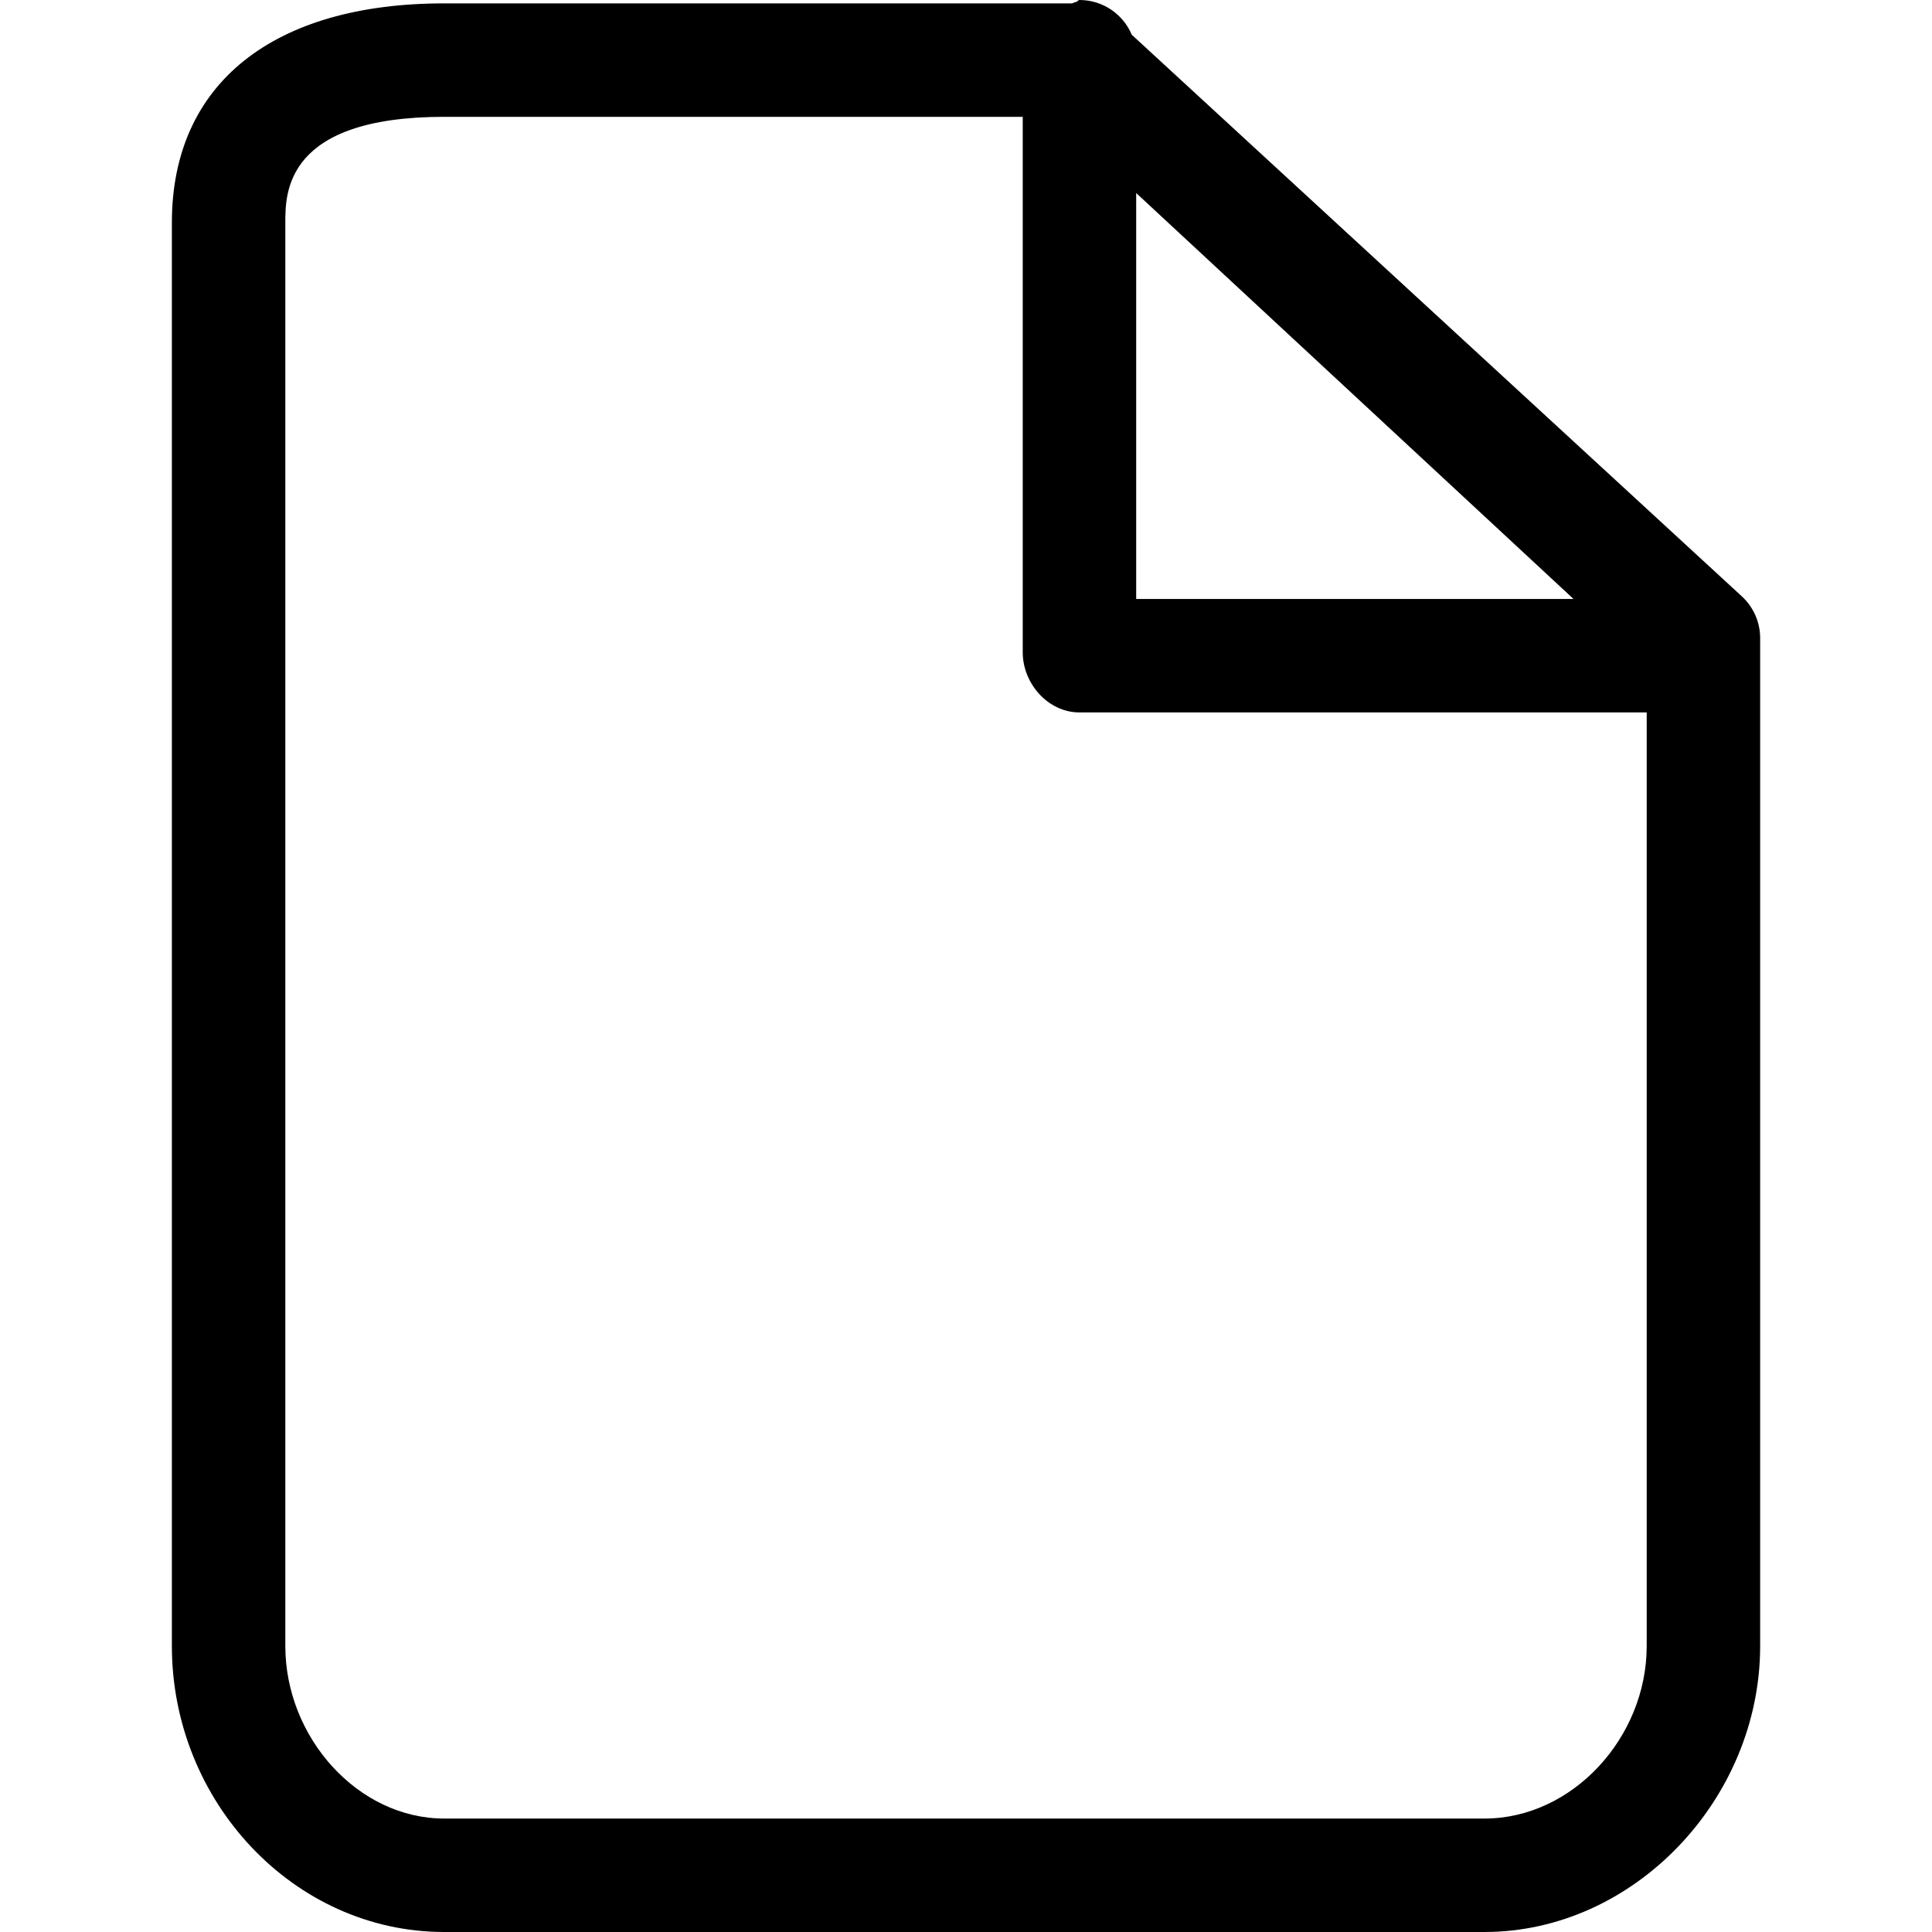
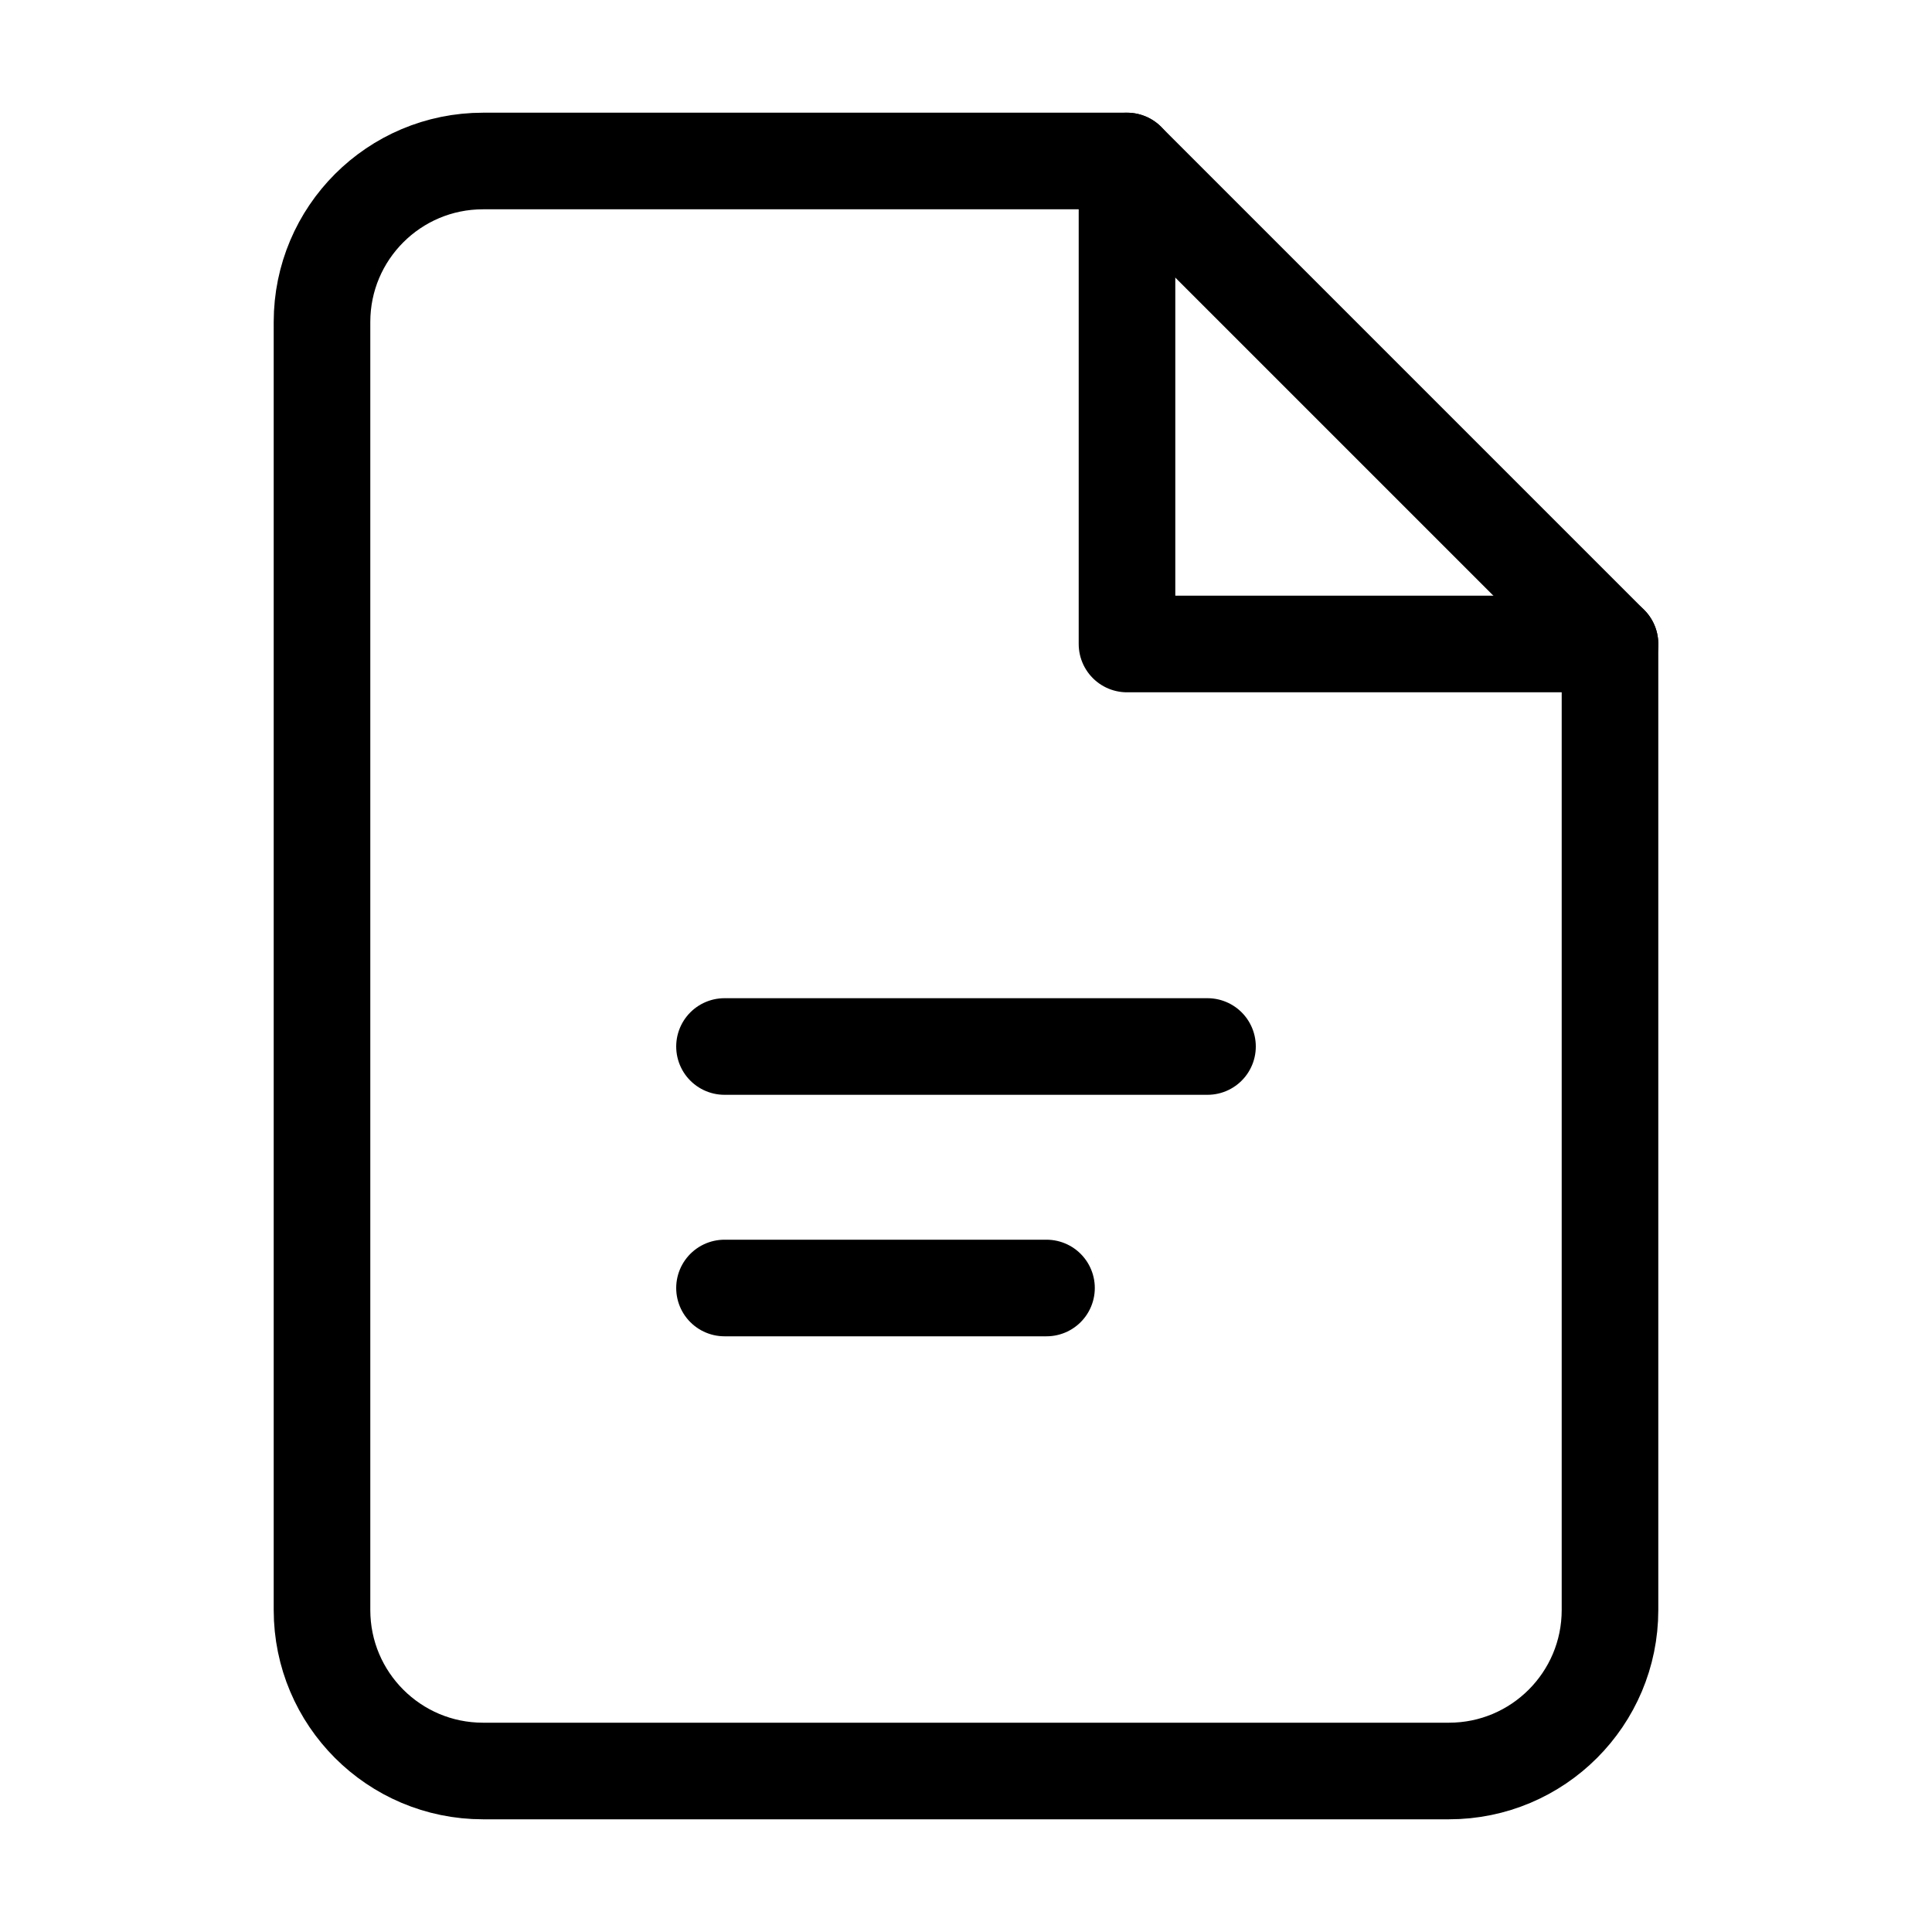
- <svg xmlns="http://www.w3.org/2000/svg" fill="currentColor" version="1.1" id="Capa_1" x="0px" y="0px" viewBox="0 0 68.119 68.119" style="enable-background:new 0 0 68.119 68.119;" xml:space="preserve">
-   <g>
-     <g>
-       <path d="M62.06,22.498c0-0.559-0.234-1.093-0.646-1.472L39.904,1.225C39.601,0.505,38.89,0,38.06,0    c-0.044,0-0.085,0.07-0.129,0.073c-0.046-0.004-0.092,0.046-0.139,0.046h-22.13c-6.012,0-9.602,2.814-9.602,7.728v50.188    c0,5.495,4.308,10.084,9.603,10.084H52.34c5.269,0,9.72-4.683,9.72-10.084V22.498z M40.06,6.806l15.42,14.313H40.06V6.806z     M52.339,64.119H15.663c-3.038,0-5.603-2.851-5.603-6.084V7.847c0-1.053,0-3.728,5.603-3.728H36.06V23    c0,1.104,0.896,2.119,2,2.119h20v32.916C58.06,61.268,55.439,64.119,52.339,64.119z" />
-     </g>
-   </g>
-   <g>
- </g>
-   <g>
- </g>
-   <g>
- </g>
-   <g>
- </g>
-   <g>
- </g>
-   <g>
- </g>
-   <g>
- </g>
-   <g>
- </g>
-   <g>
- </g>
-   <g>
- </g>
-   <g>
- </g>
-   <g>
- </g>
-   <g>
- </g>
-   <g>
- </g>
-   <g>
- </g>
+ <svg xmlns="http://www.w3.org/2000/svg" fill="none" viewBox="0 0 24 24" stroke="currentColor" stroke-width="1.2" stroke-linecap="round" stroke-linejoin="round">
+   <path d="M14 2H6a2 2 0 0 0-2 2v16a2 2 0 0 0 2 2h12a2 2 0 0 0 2-2V8z" />
+   <polyline points="14 2 14 8 20 8" />
+   <line x1="9" y1="13" x2="15" y2="13" />
+   <line x1="9" y1="16" x2="13" y2="16" />
</svg>
